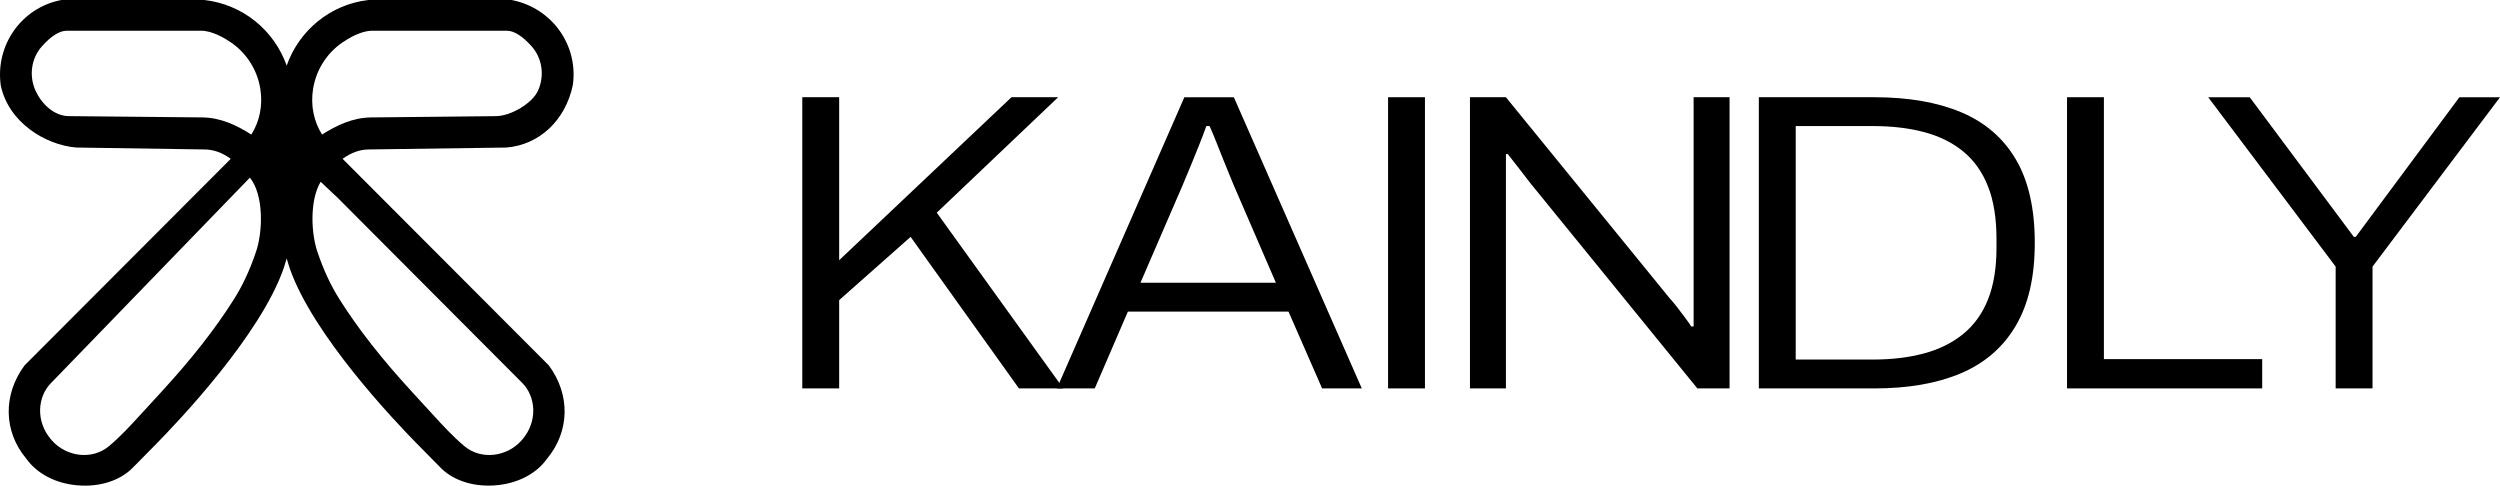
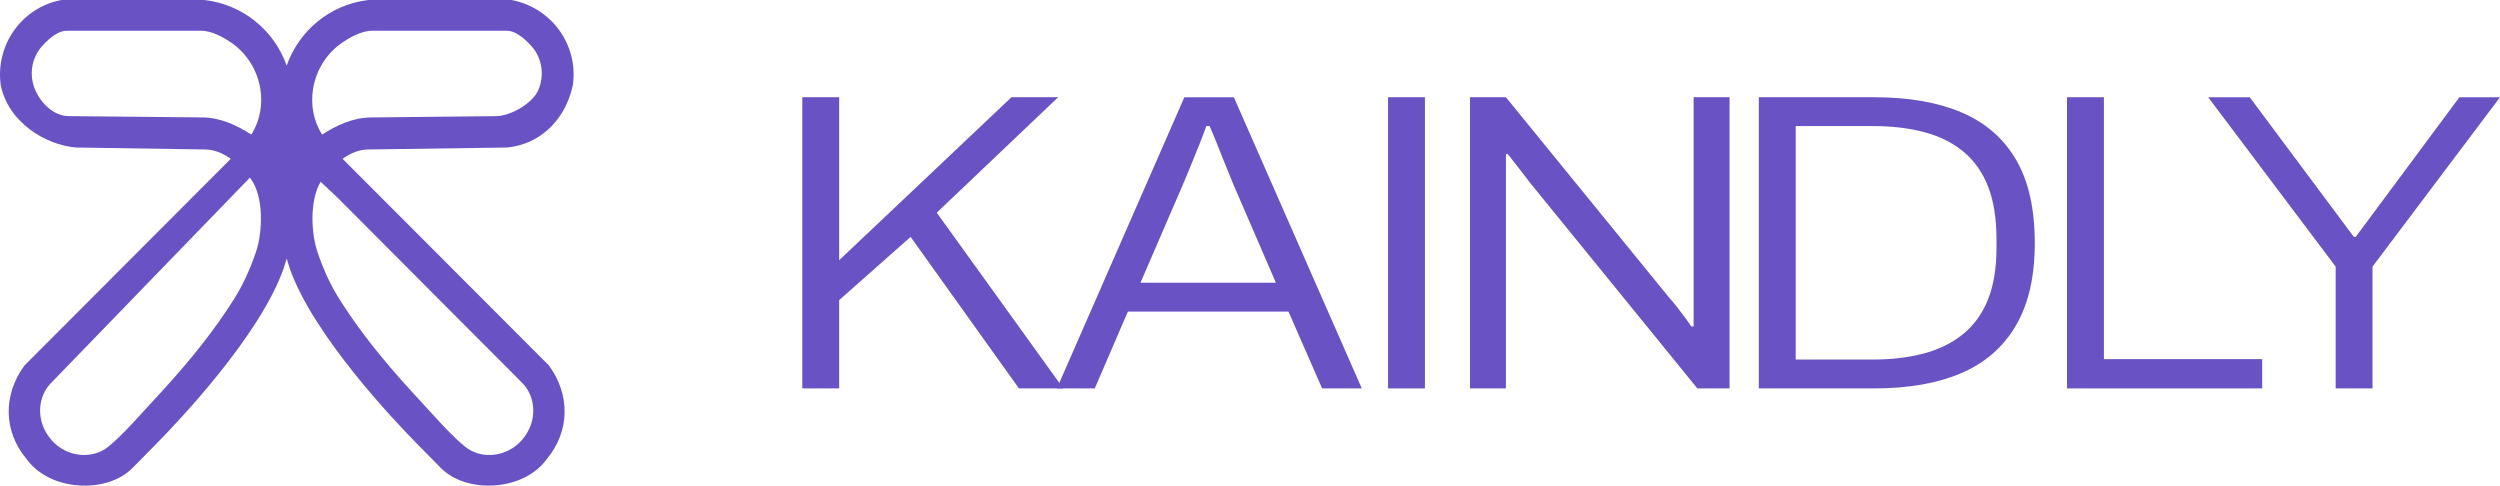
<svg xmlns="http://www.w3.org/2000/svg" id="Layer_1" data-name="Layer 1" viewBox="0 0 1258.15 244.41">
  <defs>
-     
+     <style>
+       .cls-1 {
+         fill: #6953c4;
+       }
+     </style>
  </defs>
  <g>
    <path class="cls-1" d="M403.76,195.48V48.93h18.56v82.03l86.71-82.03h23.5l-61.1,58.1,63.68,88.44h-22.32l-54.52-76.26-35.95,31.83v44.43h-18.56Z" />
    <path class="cls-1" d="M531.89,195.48l64.15-146.54h24.91l64.39,146.54h-19.97l-16.92-38.66h-80.83l-16.68,38.66h-19.03ZM573.95,142.28h68.15l-21.15-48.92c-.47-1.14-1.17-2.85-2.11-5.13-.94-2.28-2-4.88-3.17-7.8-1.18-2.92-2.35-5.87-3.53-8.87-1.17-2.99-2.31-5.7-3.41-8.12h-1.64c-.94,2.71-2.15,5.91-3.64,9.61-1.49,3.7-2.98,7.37-4.46,11-1.49,3.63-2.78,6.73-3.88,9.29l-21.15,48.92Z" />
    <path class="cls-1" d="M698.56,195.48V48.93h18.56v146.54h-18.56Z" />
    <path class="cls-1" d="M739.77,195.48V48.93h18.09l82.48,101.25c.94,1,2.07,2.35,3.41,4.06,1.33,1.71,2.66,3.45,3.99,5.23,1.33,1.78,2.47,3.38,3.41,4.81h1.18V48.93h18.09v146.54h-16.21l-84.12-103.39c-1.1-1.42-2.82-3.66-5.17-6.73-2.35-3.06-4.39-5.66-6.11-7.8h-.94v117.92h-18.09Z" />
    <path class="cls-1" d="M885.15,195.48V48.93h58.04c17.23,0,31.84,2.53,43.82,7.58,11.98,5.06,21.15,12.96,27.49,23.71,6.34,10.75,9.52,24.75,9.52,41.98s-3.17,30.84-9.52,41.66c-6.34,10.82-15.51,18.8-27.49,23.93-11.98,5.13-26.59,7.69-43.82,7.69h-58.04ZM903.71,180.95h38.77c9.55,0,18.17-1.03,25.85-3.1,7.67-2.06,14.25-5.34,19.74-9.83,5.48-4.49,9.63-10.29,12.45-17.41,2.82-7.12,4.23-15.73,4.23-25.85v-4.49c0-10.39-1.41-19.19-4.23-26.38-2.82-7.19-6.93-13.03-12.34-17.52-5.41-4.49-11.95-7.76-19.62-9.83-7.68-2.06-16.37-3.1-26.08-3.1h-38.77v117.49Z" />
    <path class="cls-1" d="M1040.25,195.48V48.93h18.56v131.8h79.66v14.74h-98.22Z" />
    <path class="cls-1" d="M1175.44,195.48v-61.31l-64.15-85.23h20.91l52.4,70.28h.94l52.17-70.28h20.44l-64.15,85.23v61.31h-18.56Z" />
  </g>
  <path class="cls-1" d="M254.88,74.25c16.57-1.38,29.67-13.65,33.41-31.44,2.82-20.03-10.43-38.8-30.75-42.8h-72.16c-19.08,2.19-34.82,15.22-41.11,33C137.98,15.23,122.19,2.2,102.83,0H31.18s-.66.07-.66.07C10.77,4.01-2.47,22.81.39,43.03c3.92,18.57,22.41,29.94,38,31.22l64.81.97c4.38.07,8.63,1.62,12.93,4.71L12.36,183.89c-10.96,14.79-10.58,33.25.83,46.89,5.5,7.7,14.98,12.61,25.99,13.48,11.05.92,21.28-2.44,27.53-8.77l11.35-11.51c12.24-12.4,53.08-55.47,64.74-89.08.54-1.61,1.03-3.22,1.48-4.81.45,1.61.94,3.22,1.49,4.84,11.65,33.58,52.49,76.65,64.73,89.05l11.35,11.51c5.59,5.66,14.35,8.9,24.04,8.9,1.15,0,2.31-.04,3.47-.14,11.03-.87,20.49-5.77,25.85-13.27,11.55-13.83,11.94-32.32.98-47.11l-103.77-103.94c4.3-3.1,8.55-4.64,12.93-4.71l69.53-.97ZM262.89,192.78c6.54,6.56,8.19,19.12-.35,28.79-7.57,8.55-20.45,9.9-28.71,3.05-5.73-4.76-10.96-10.47-16.05-16.03l-10.23-11.15c-15.5-16.88-27.13-31.7-36.59-46.65-4.52-7.15-8.1-14.81-11.24-24.11-3.11-9.18-3.99-25.69,1.65-35.2l8.68,8.18,92.85,93.13ZM270.79,45.58c-2.82,6.3-13.52,12.8-21.21,12.87l-62.79.65c-9.47.1-17.48,4.05-24.72,8.62-4.2-6.69-5.81-14.72-4.53-22.88,1.48-9.47,6.83-18,14.68-23.4,3.24-2.23,9.51-5.97,15.06-5.97h67.82c3.57,0,7.87,2.7,12.42,7.81,5.36,6.02,6.64,14.77,3.27,22.3ZM128.85,126.68c-3.15,9.31-6.72,16.98-11.24,24.11-9.46,14.94-21.08,29.76-36.59,46.65l-10.24,11.15c-5.04,5.51-10.25,11.22-16.04,16.02-8.27,6.87-21.15,5.5-28.72-3.05-8.54-9.67-6.89-22.23-.35-28.79,33.36-34.46,66.72-68.91,100.09-103.37,7.2,8.99,6.45,27.38,3.1,37.27ZM126.49,67.71c-7.25-4.57-15.26-8.52-24.72-8.62l-67.2-.65c-7.6-.07-13.88-6.52-16.72-12.87-3.37-7.53-2.09-16.28,3.27-22.29,4.55-5.11,8.85-7.81,12.43-7.81h67.73c5.55,0,11.82,3.73,15.07,5.96,7.85,5.4,13.2,13.93,14.68,23.4,1.28,8.16-.33,16.19-4.53,22.88Z" />
</svg>
